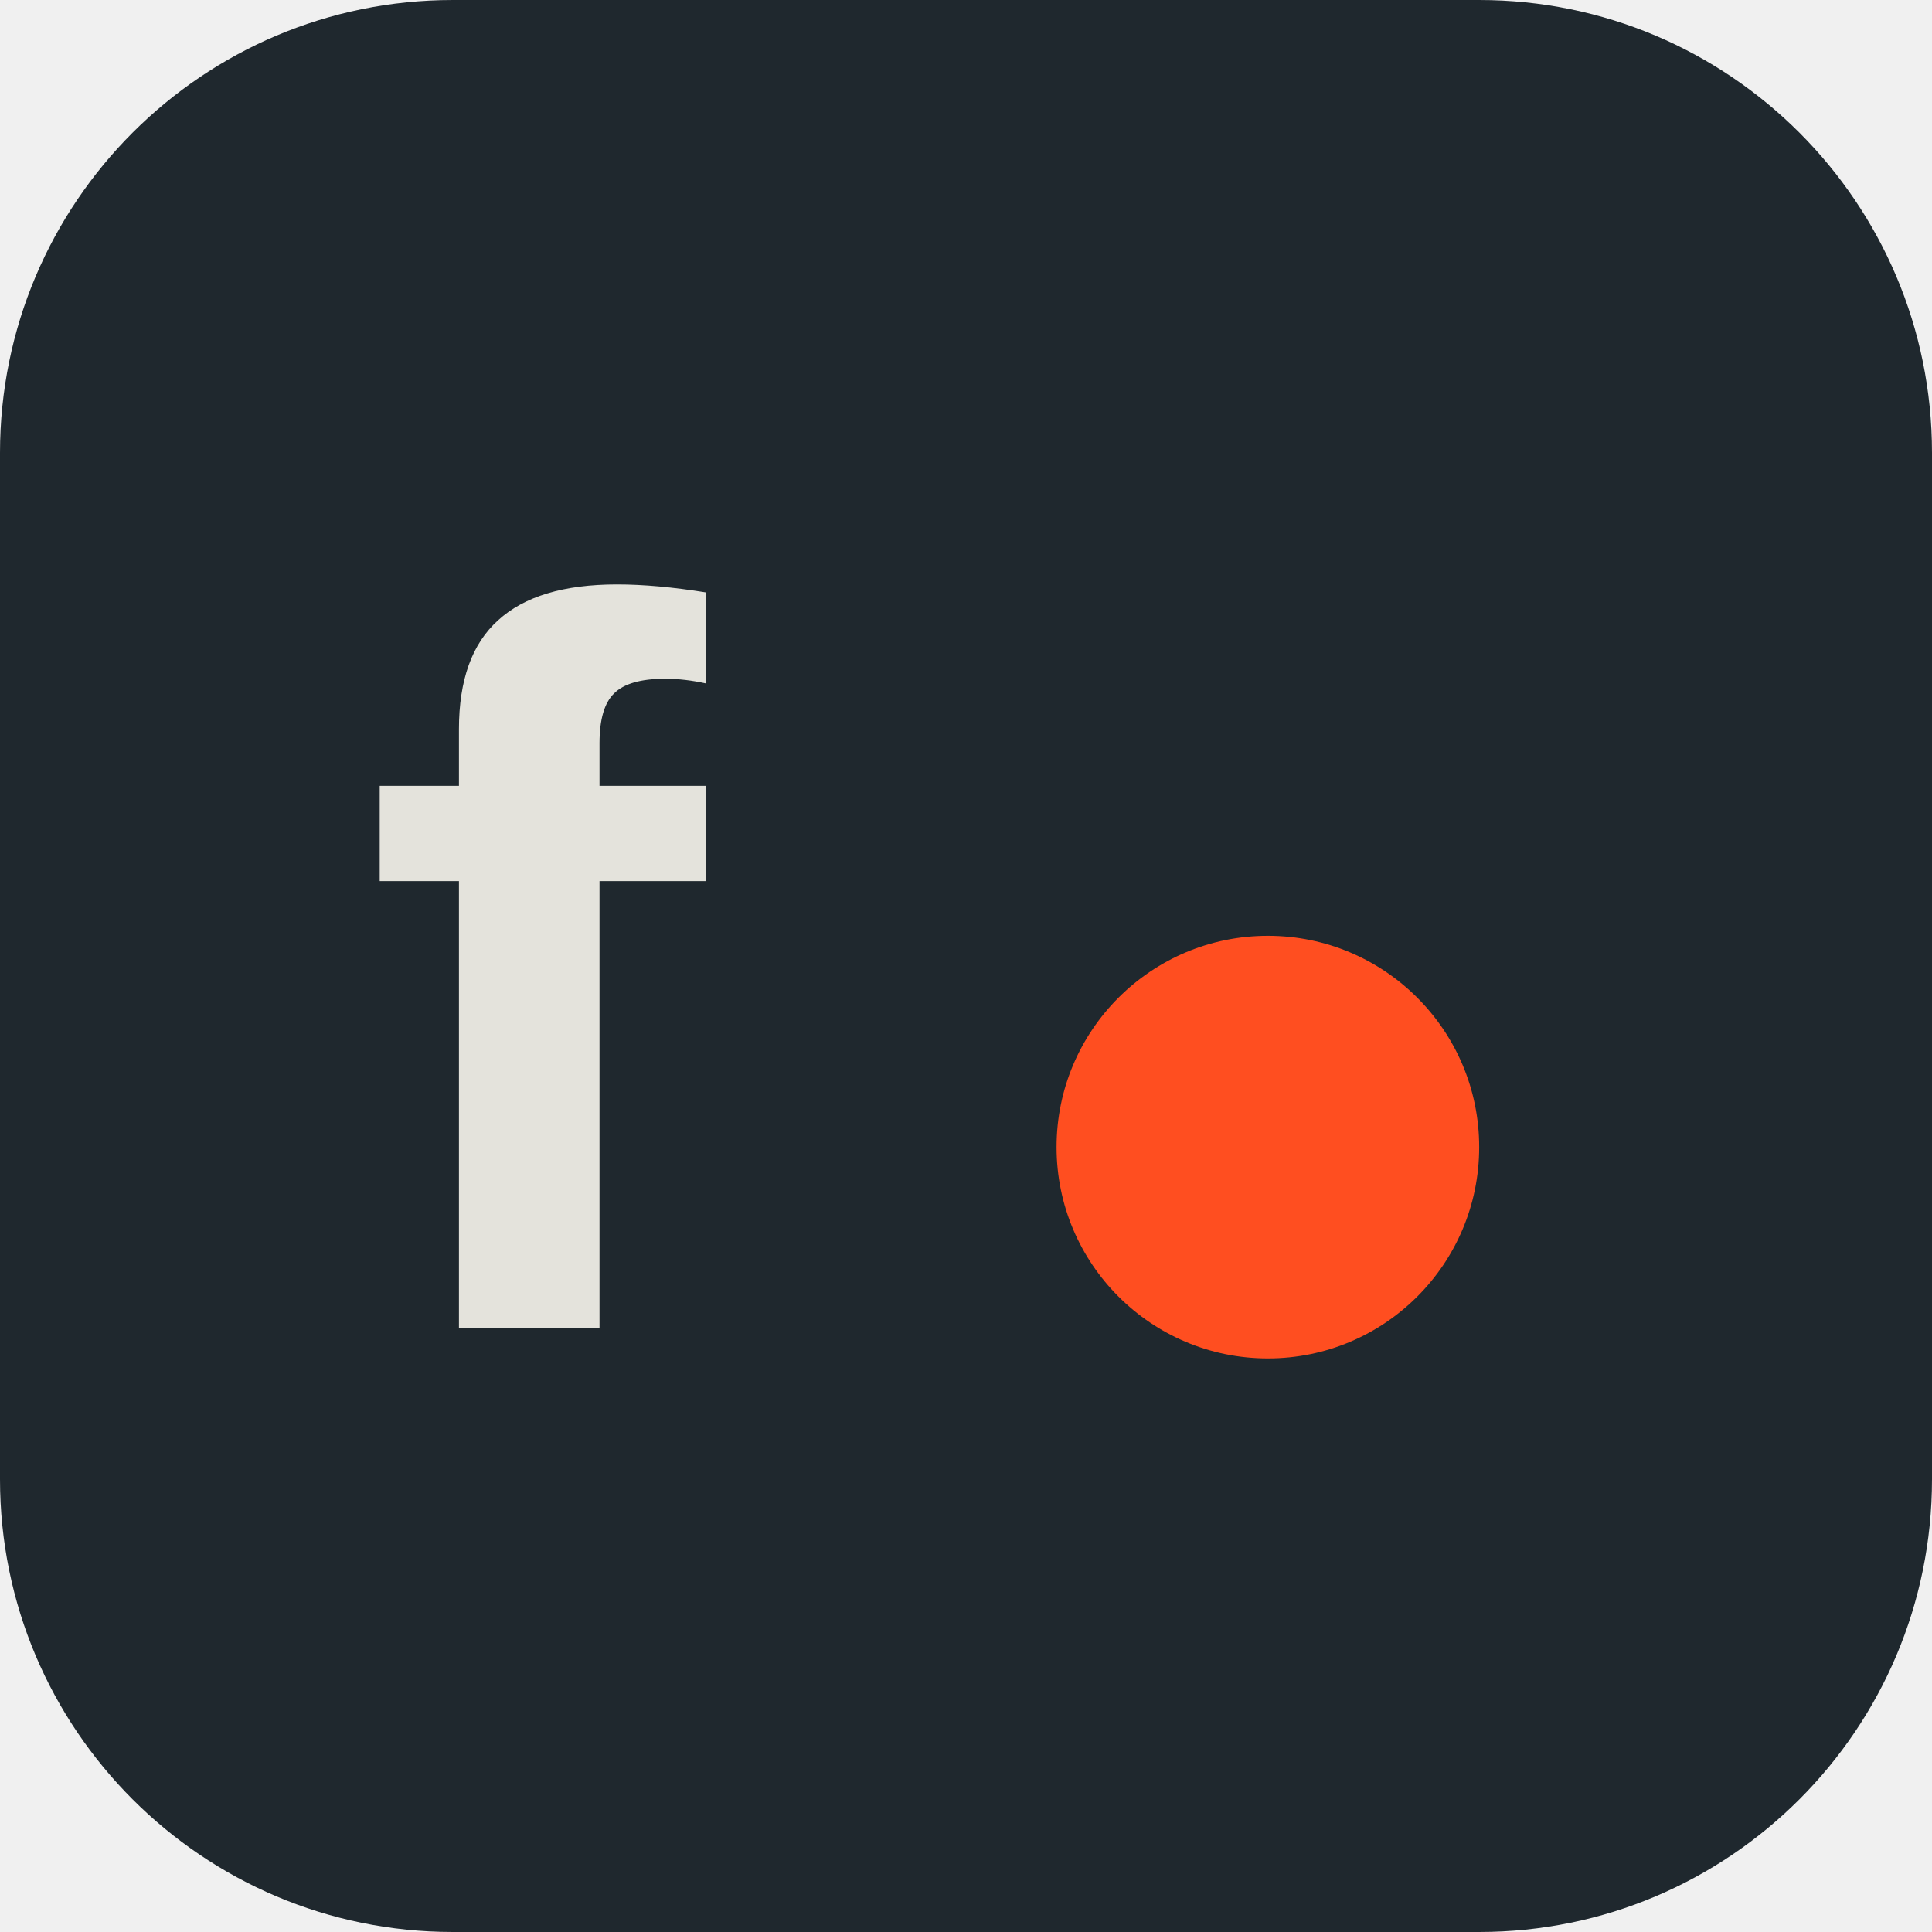
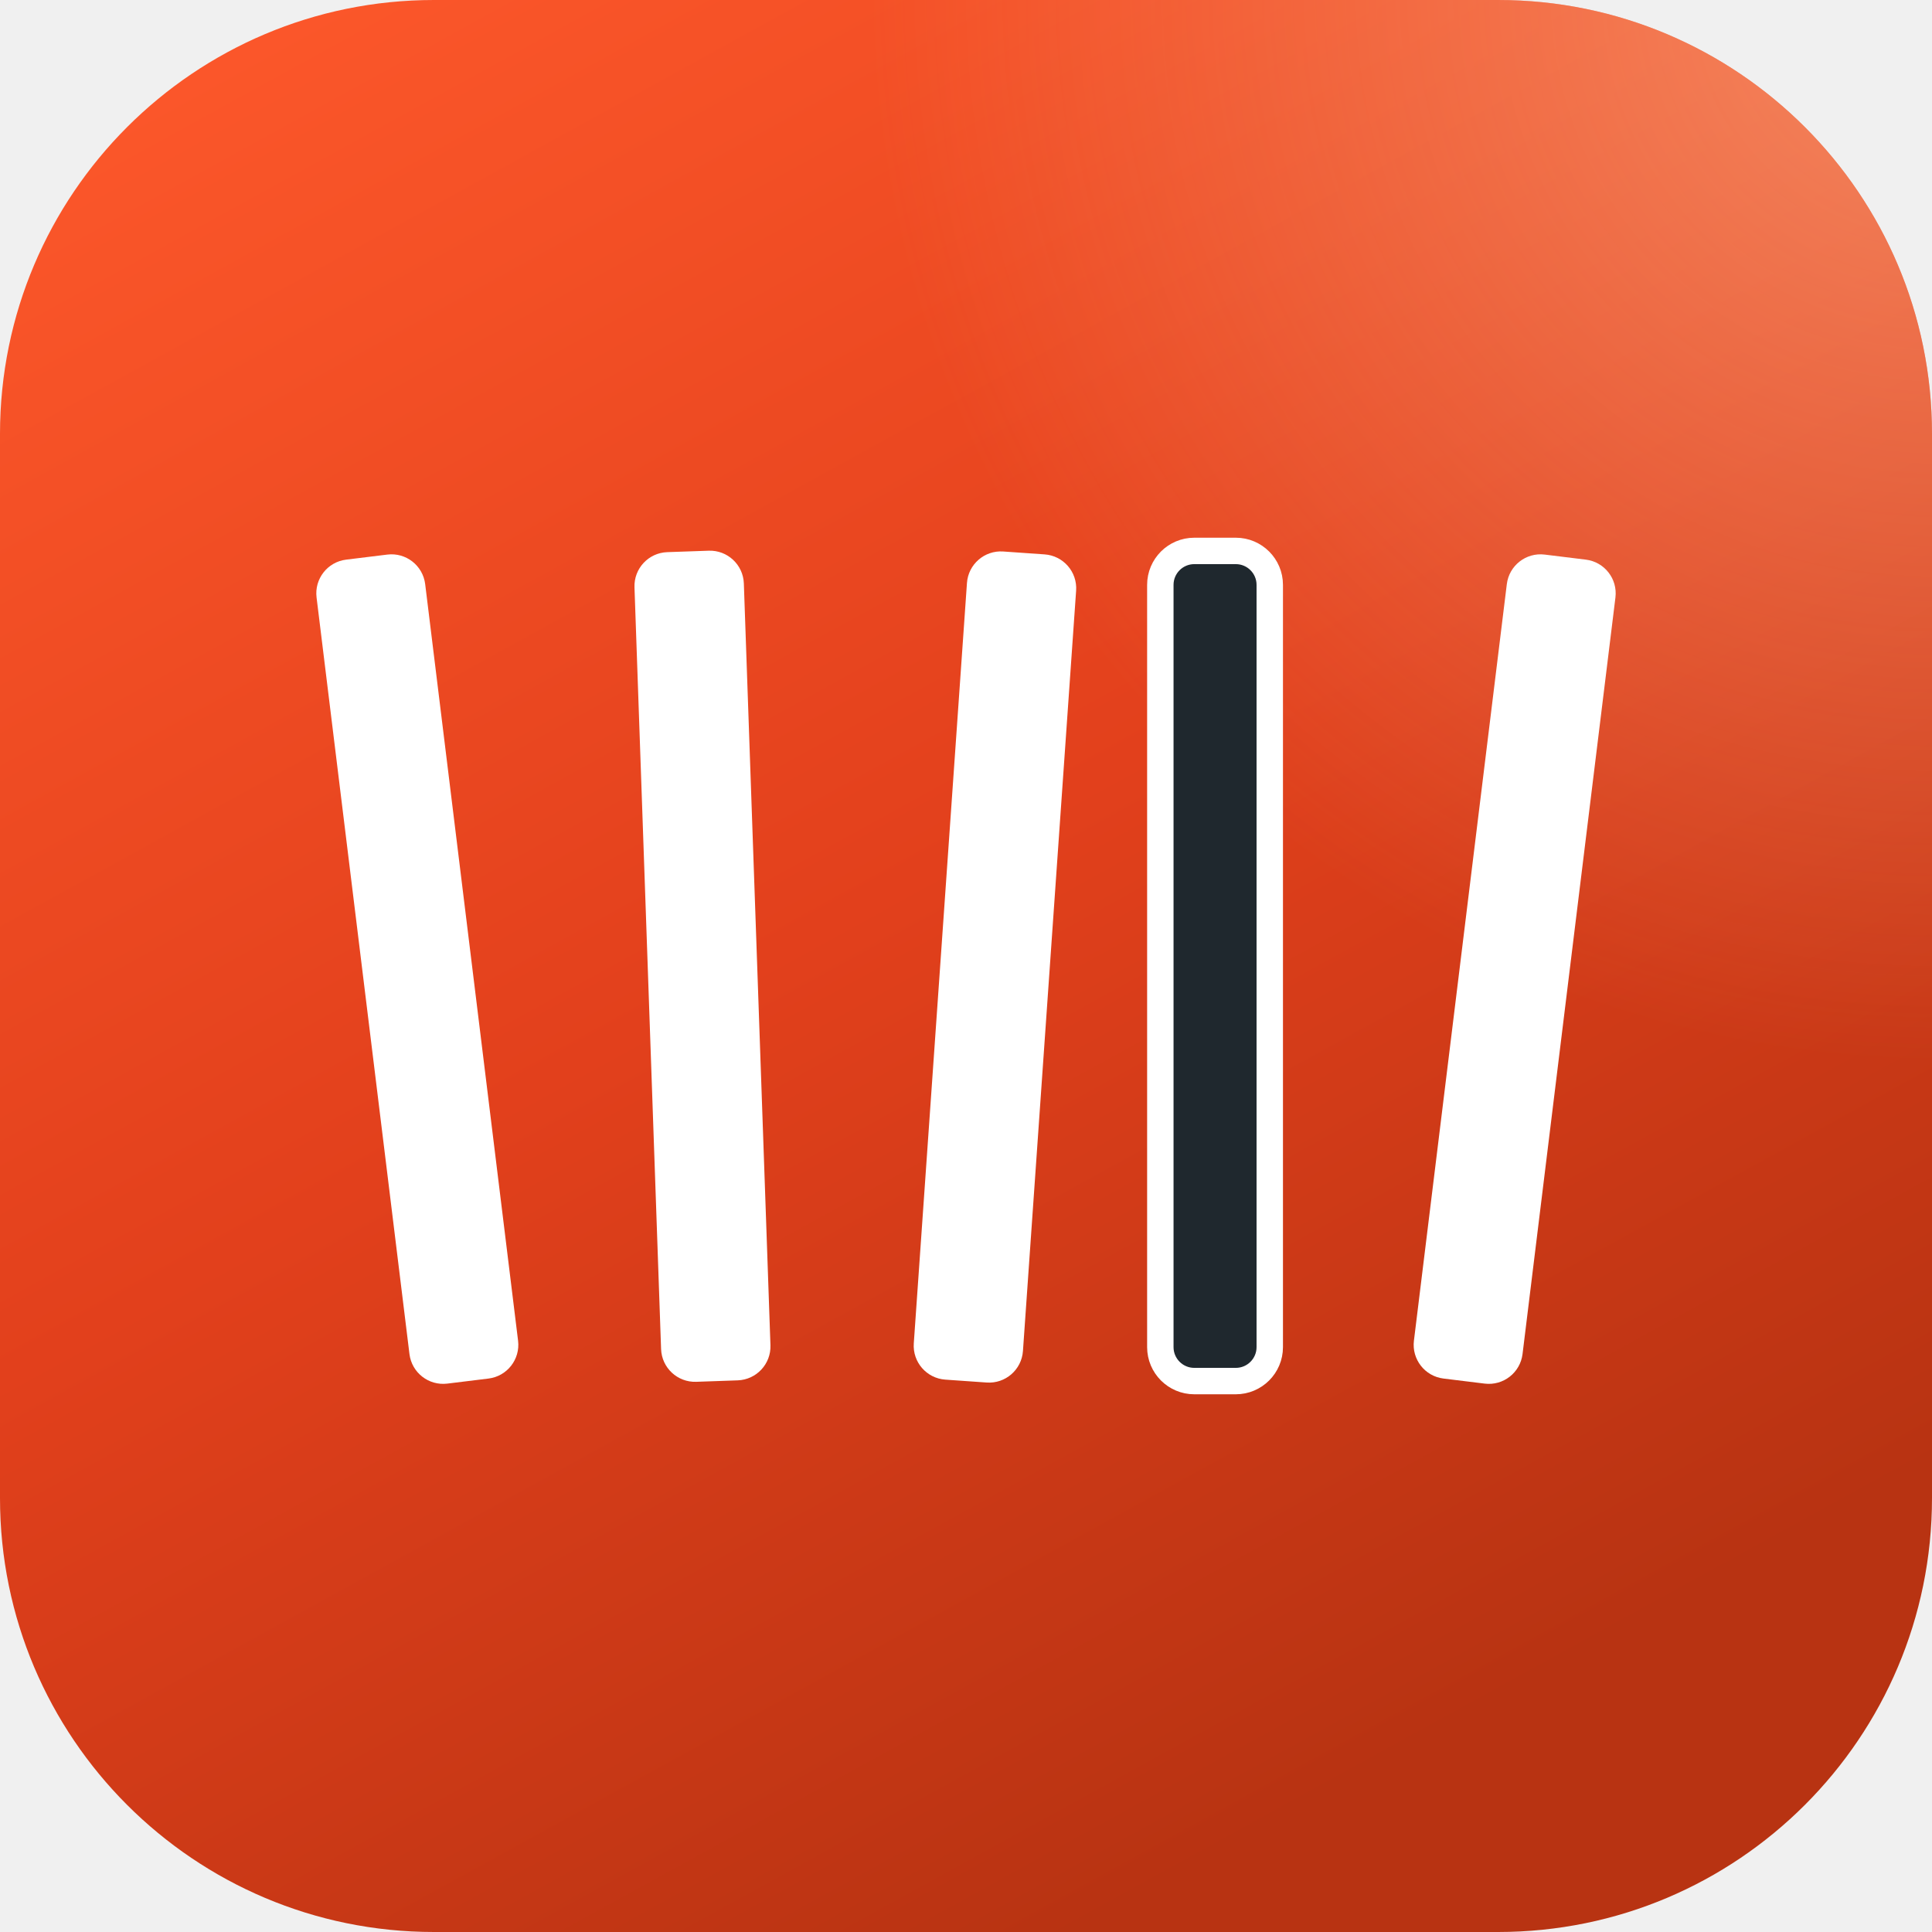
- <svg xmlns="http://www.w3.org/2000/svg" viewBox="0 0 64 64">
-   <rect width="64" height="64" rx="15" fill="#1F282E" />
-   <text x="12" y="44" font-family="Arial,sans-serif" font-weight="700" font-size="34" fill="#E4E3DC">f</text>
-   <circle cx="42" cy="38" r="7" fill="#FF4E20" />
+ <svg xmlns="http://www.w3.org/2000/svg" viewBox="0 0 1024 1024">
+   <defs>
+     <linearGradient id="g" x1="0" y1="0" x2="0.55" y2="1">
+       <stop offset="0" stop-color="#FF5A2C" />
+       <stop offset="0.55" stop-color="#E2401C" />
+       <stop offset="1" stop-color="#B83312" />
+     </linearGradient>
+     <radialGradient id="h" cx="1" cy="0" r="1.1">
+       <stop offset="0" stop-color="#FFBE96" stop-opacity="0.55" />
+       <stop offset="0.5" stop-color="#FFBE96" stop-opacity="0" />
+     </radialGradient>
+   </defs>
+   <rect width="1024" height="1024" rx="230" fill="url(#g)" />
+   <rect width="1024" height="1024" rx="230" fill="url(#h)" />
+   <rect x="219" y="292" width="58" height="440" rx="18" fill="#FFFFFF" transform="rotate(-7 248 732)" />
+   <rect x="351" y="292" width="58" height="440" rx="18" fill="#FFFFFF" transform="rotate(-2 380 732)" />
+   <rect x="483" y="292" width="58" height="440" rx="18" fill="#FFFFFF" transform="rotate(4 512 732)" />
+   <rect x="615" y="292" width="58" height="440" rx="18" fill="#1F282E" stroke="#FFFFFF" stroke-width="14" transform="rotate(0 644 732)" />
+   <rect x="747" y="292" width="58" height="440" rx="18" fill="#FFFFFF" transform="rotate(7 776 732)" />
</svg>
